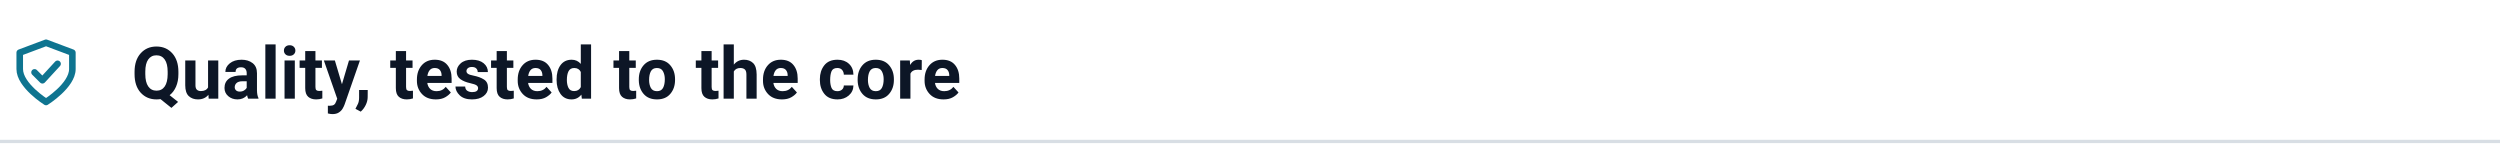
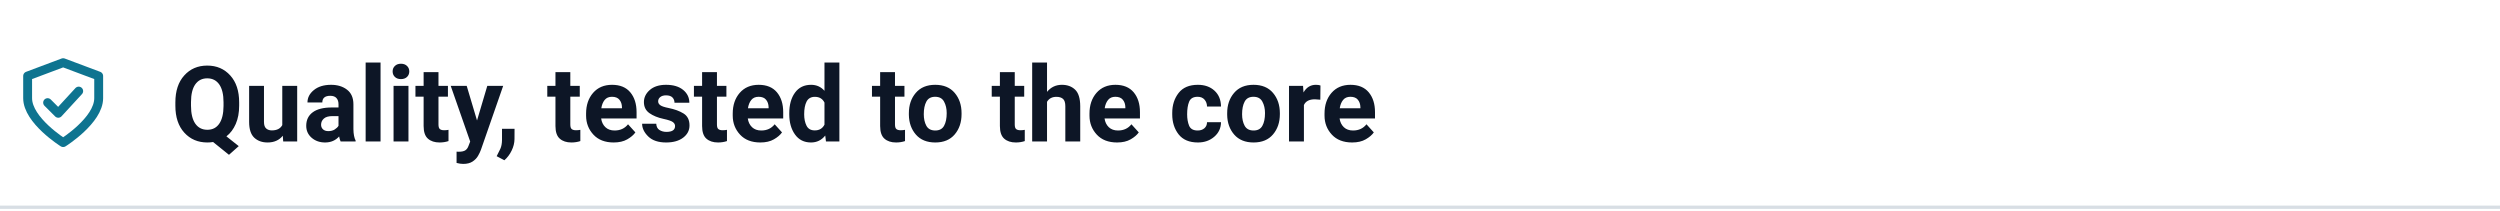
- <svg xmlns="http://www.w3.org/2000/svg" viewBox="0 0 760 44" role="img" aria-label="Quality, tested to the core">
-   <style>.t{font:700 22px ui-sans-serif,-apple-system,'Segoe UI',Roboto,Helvetica,Arial,sans-serif;fill:#0d1626}.i{stroke:#0e7490}.r{stroke:#d8dee4}@media (prefers-color-scheme:dark){.t{fill:#e6edf3}.i{stroke:#38bdf8}.r{stroke:#2b333c}}</style>
-   <g transform="translate(2,10)" class="i" fill="none" stroke-width="2" stroke-linecap="round" stroke-linejoin="round">
+ <svg xmlns="http://www.w3.org/2000/svg" viewBox="0 0 760 64" role="img" aria-label="Quality, tested to the core">
+   <style>.t{font:700 32px ui-sans-serif,-apple-system,'Segoe UI',Roboto,Helvetica,Arial,sans-serif;fill:#0d1626}.i{stroke:#0e7490}.r{stroke:#d8dee4}@media (prefers-color-scheme:dark){.t{fill:#e6edf3}.i{stroke:#38bdf8}.r{stroke:#2b333c}}</style>
+   <g transform="translate(3,15) scale(1.35)" class="i" fill="none" stroke-width="2" stroke-linecap="round" stroke-linejoin="round">
    <path d="M12 3 L20 6 V11 C20 16 12 21 12 21 C12 21 4 16 4 11 V6 Z" />
    <path d="M8.5 12 l2.4 2.4 l4.6 -5" />
  </g>
-   <text x="40" y="30" class="t">Quality, tested to the core</text>
-   <line x1="0" y1="43" x2="760" y2="43" class="r" />
+   <text x="52" y="43" class="t">Quality, tested to the core</text>
+   <line x1="0" y1="63" x2="760" y2="63" class="r" />
</svg>
